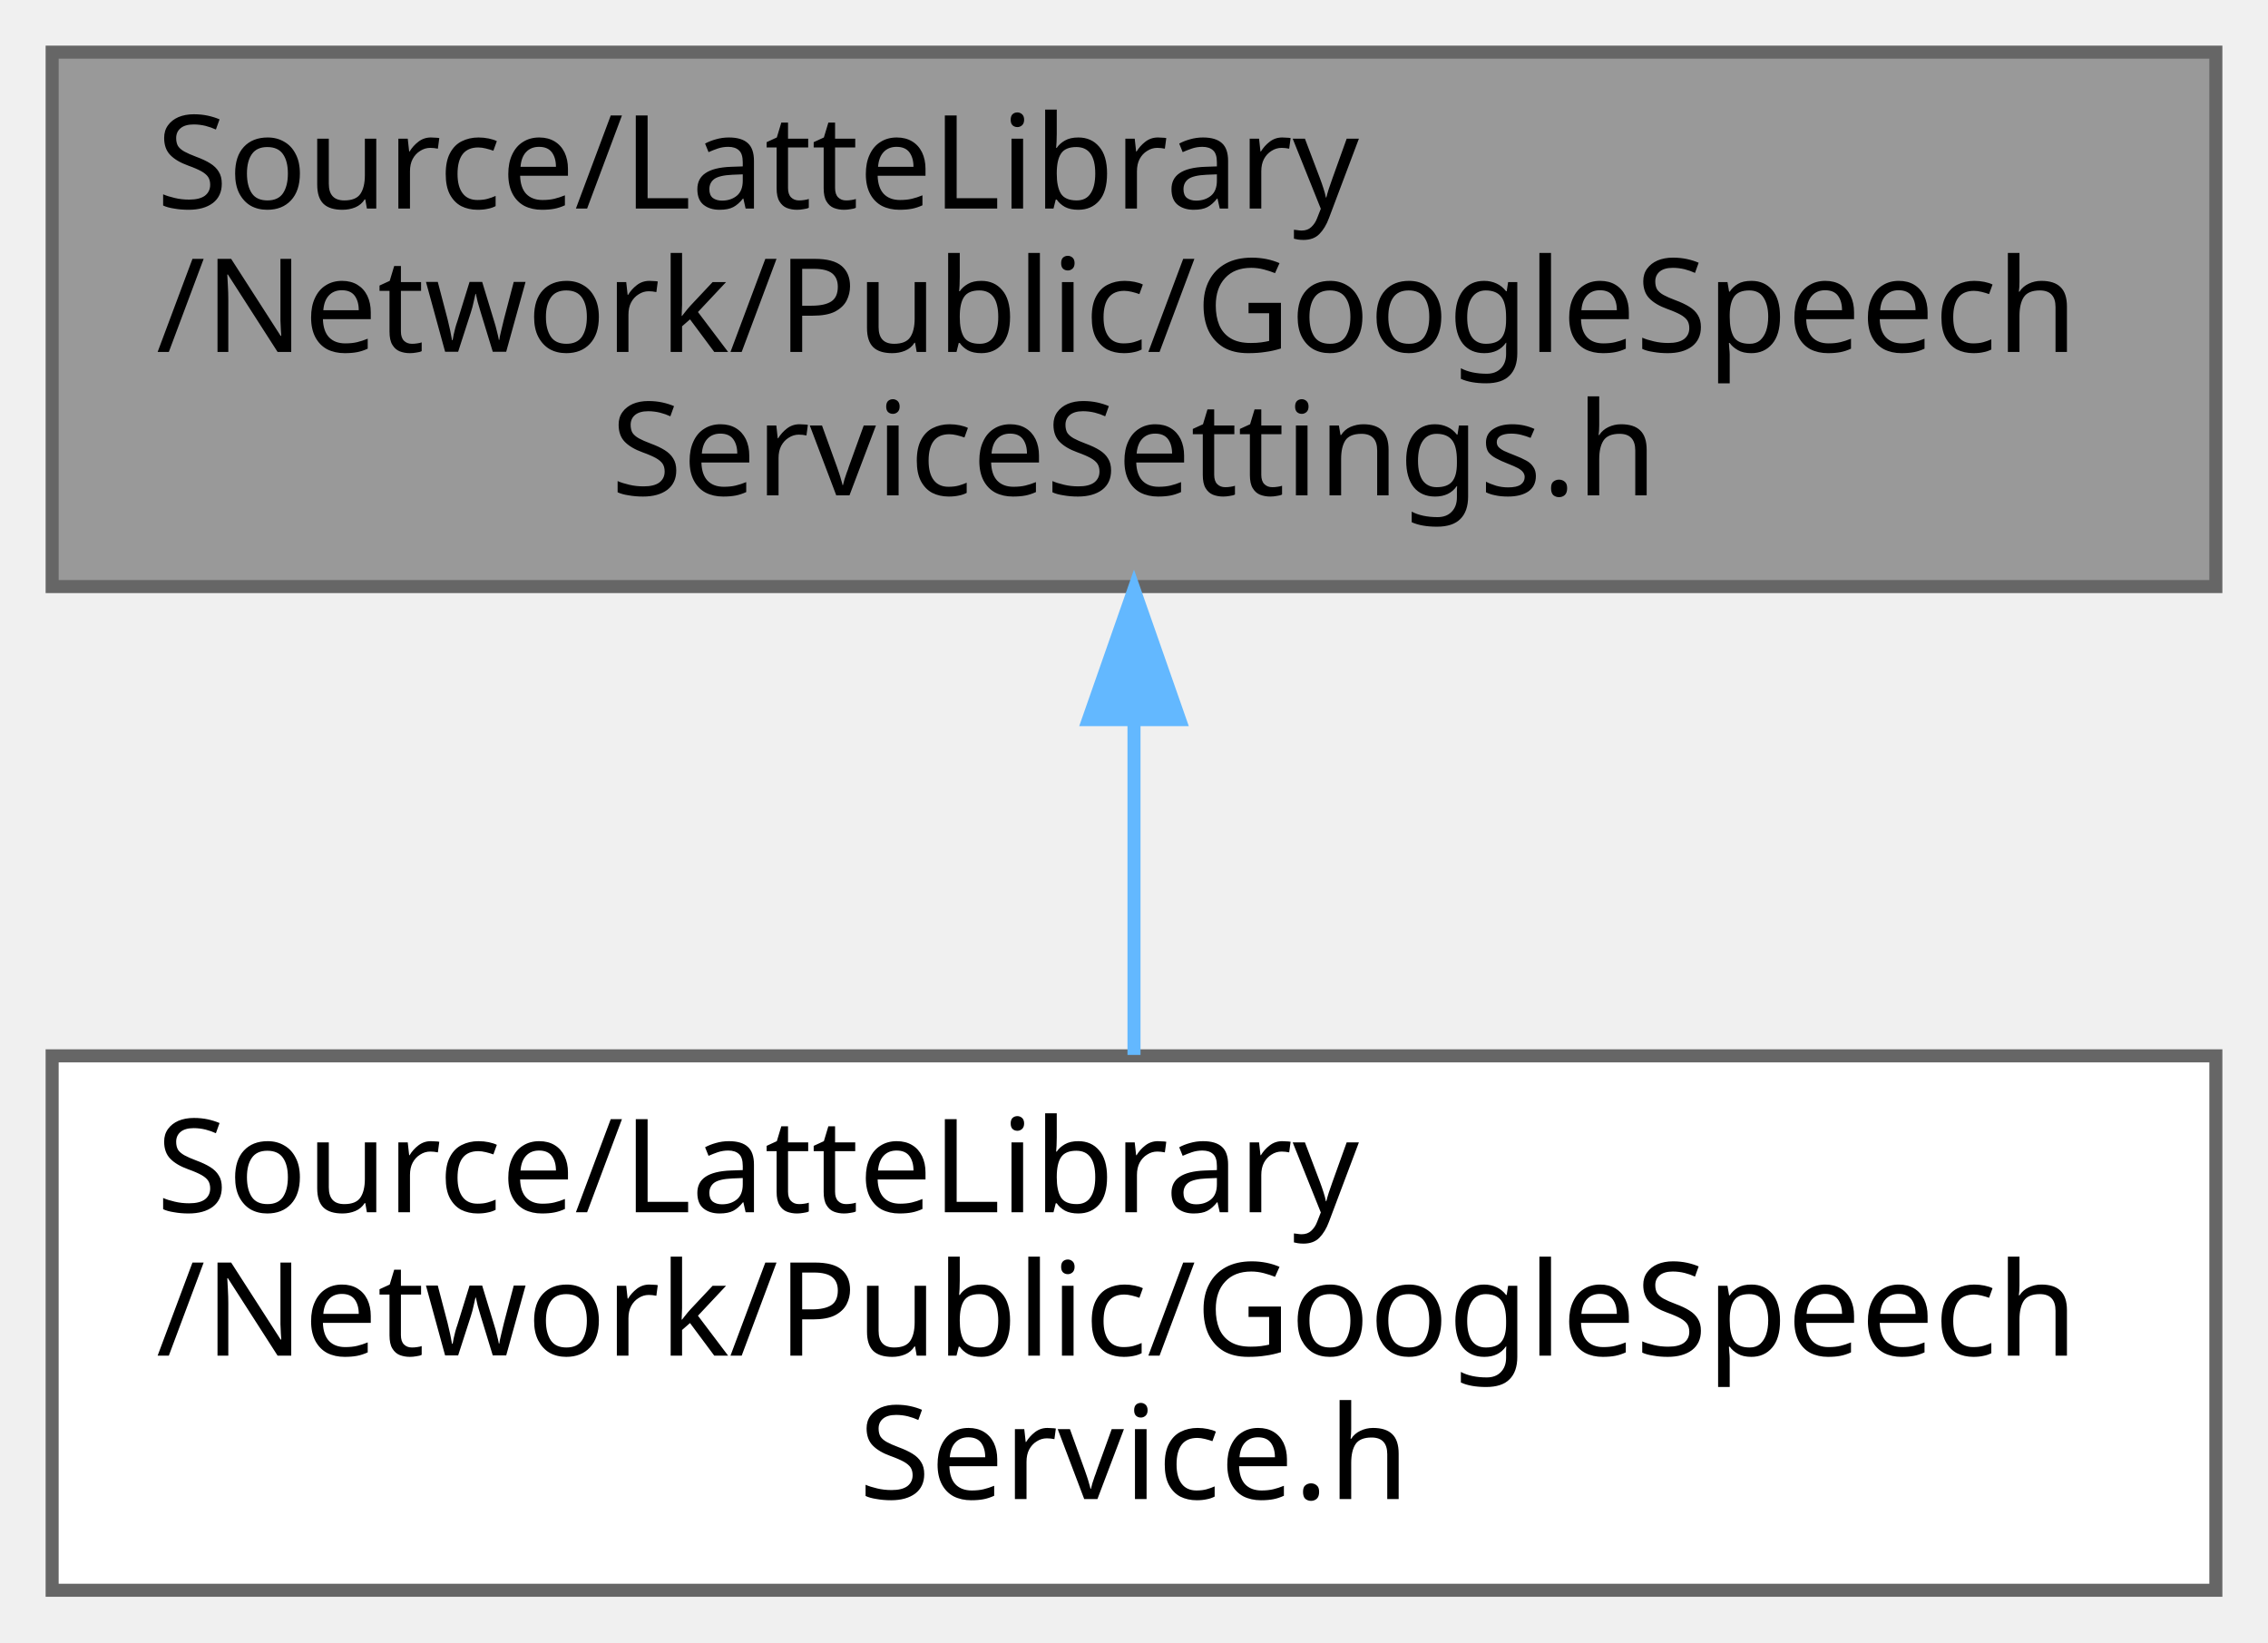
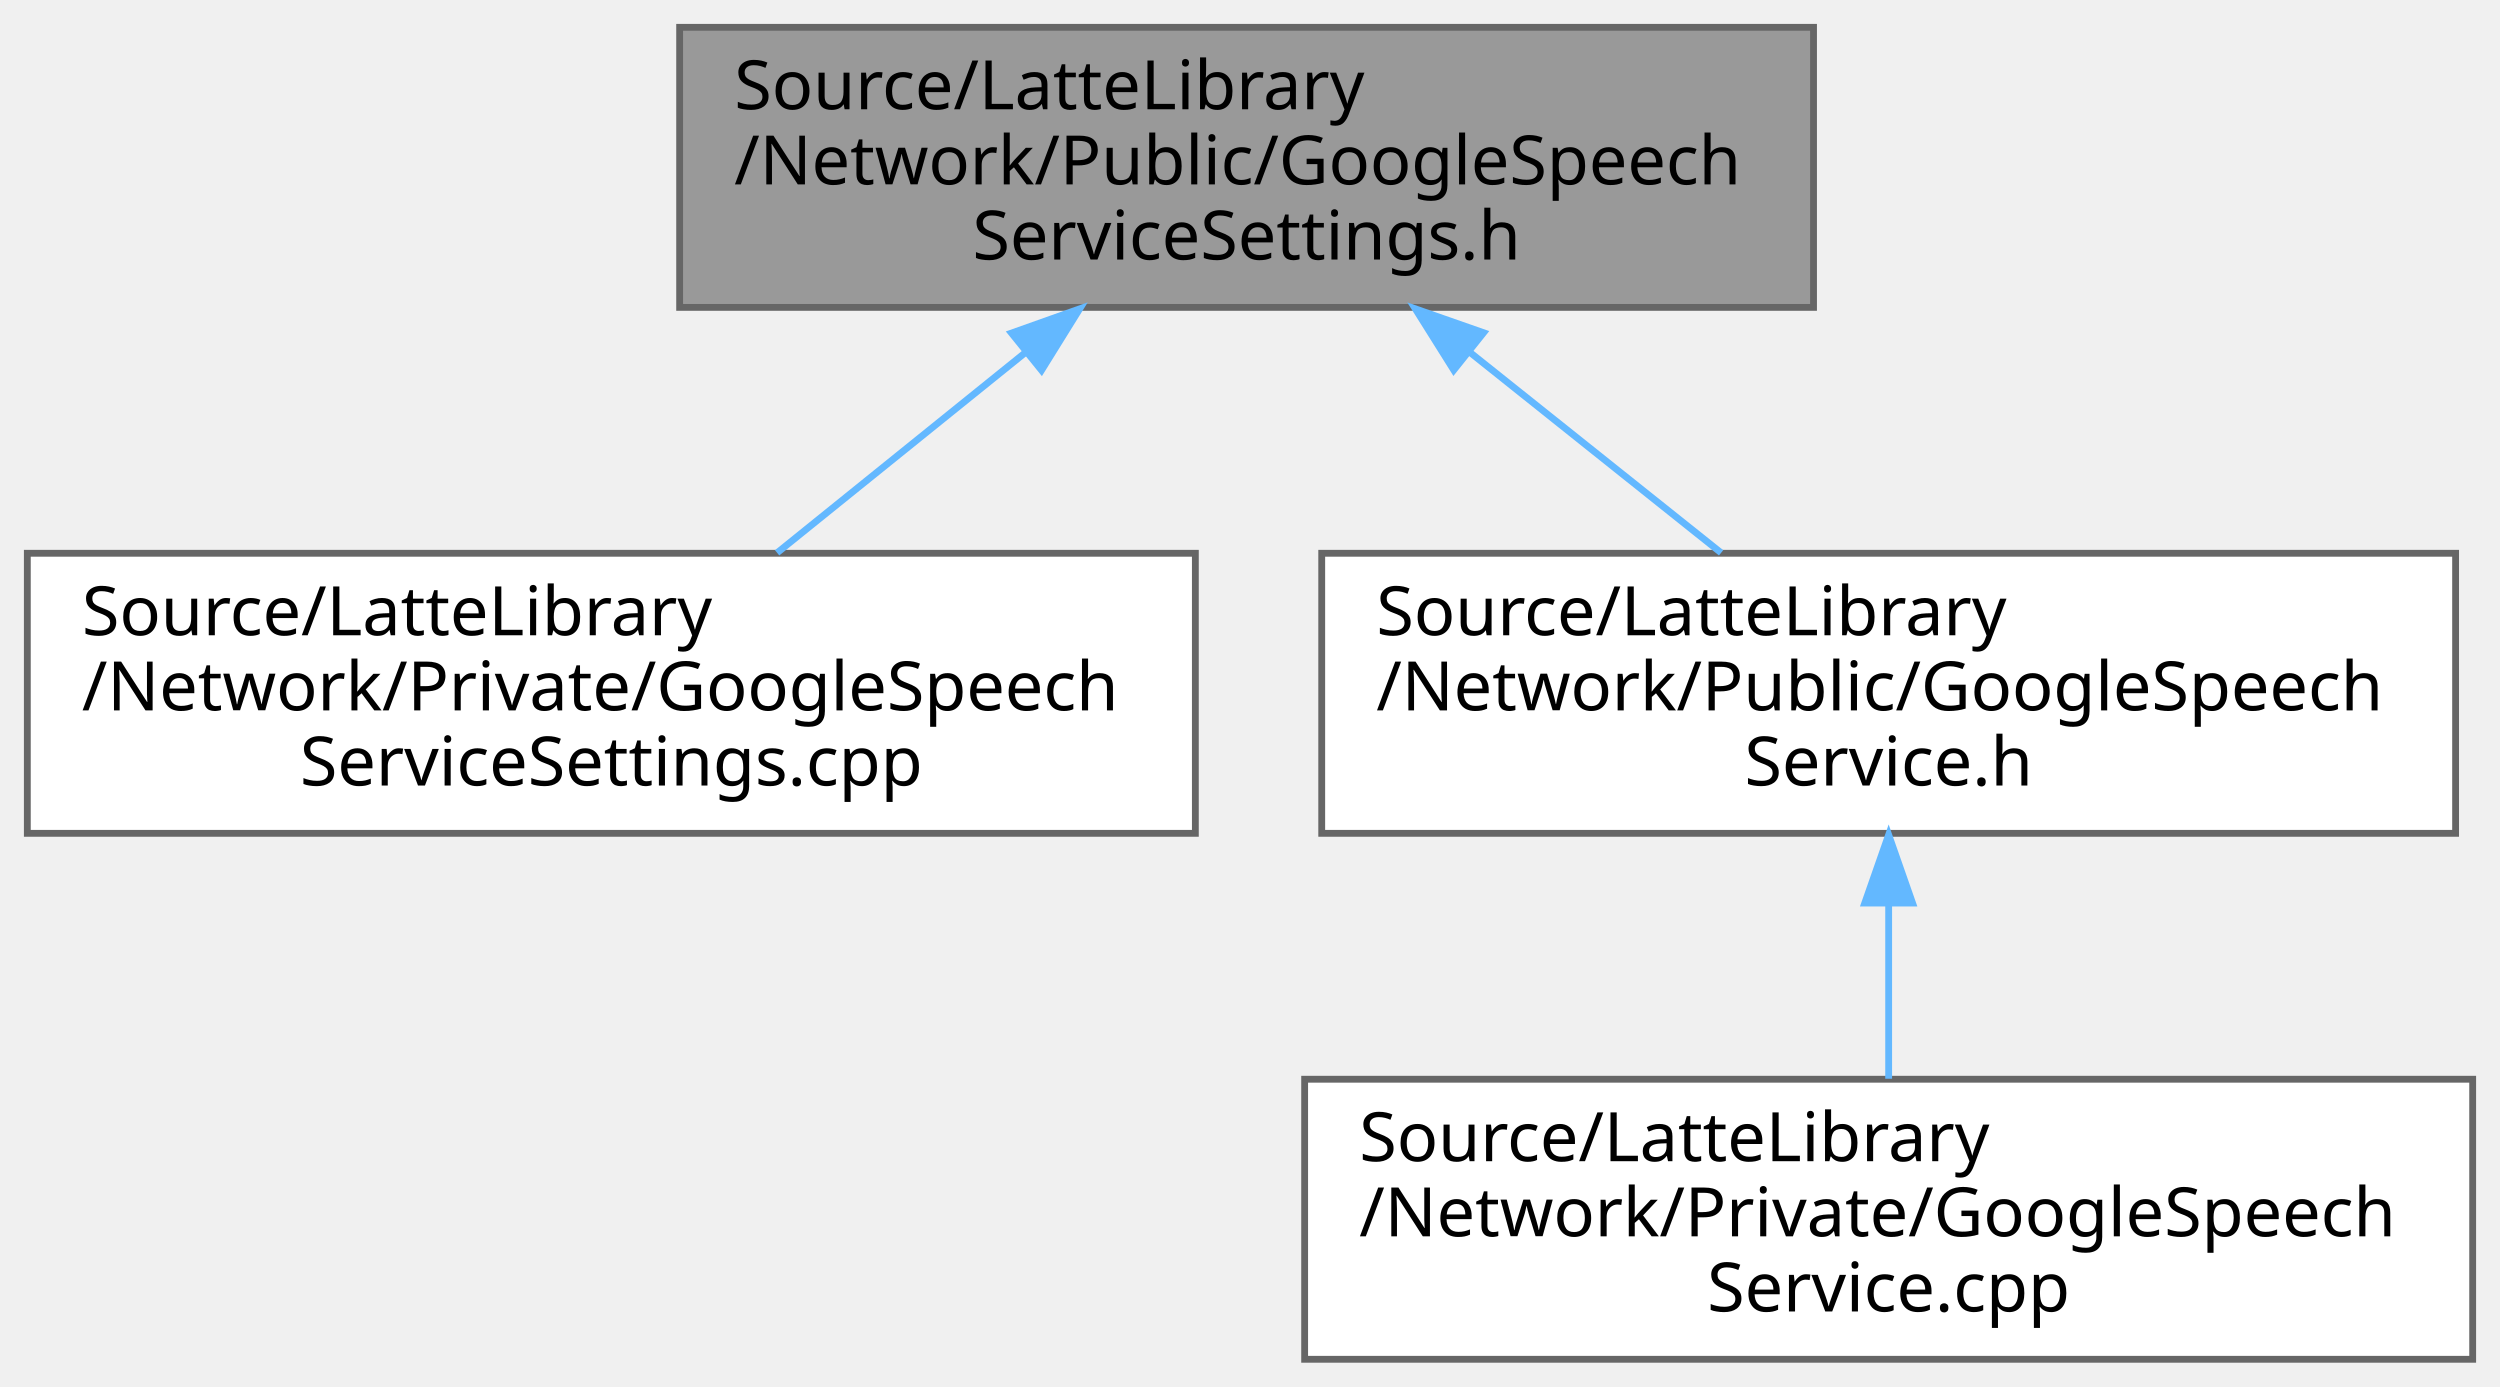
- <svg xmlns="http://www.w3.org/2000/svg" xmlns:xlink="http://www.w3.org/1999/xlink" width="174pt" height="126pt" viewBox="0.00 0.00 174.00 126.00">
-   <g id="graph0" class="graph" transform="scale(1 1) rotate(0) translate(4 122)">
+ <svg xmlns="http://www.w3.org/2000/svg" xmlns:xlink="http://www.w3.org/1999/xlink" width="366pt" height="203pt" viewBox="0.00 0.00 366.00 203.00">
+   <g id="graph0" class="graph" transform="scale(1 1) rotate(0) translate(4 199)">
    <g id="Node000001" class="node">
      <g id="a_Node000001">
        <a xlink:title=" ">
-           <polygon fill="#999999" stroke="#666666" points="166,-118 0,-118 0,-77 166,-77 166,-118" />
-           <text text-anchor="start" x="8" y="-106" font-family="Malgun Gothic" font-size="10.00">Source/LatteLibrary</text>
-           <text text-anchor="start" x="8" y="-95" font-family="Malgun Gothic" font-size="10.00">/Network/Public/GoogleSpeech</text>
-           <text text-anchor="middle" x="83" y="-84" font-family="Malgun Gothic" font-size="10.00">ServiceSettings.h</text>
+           <polygon fill="#999999" stroke="#666666" points="261.5,-195 95.5,-195 95.5,-154 261.5,-154 261.5,-195" />
+           <text text-anchor="start" x="103.5" y="-183" font-family="Malgun Gothic" font-size="10.00">Source/LatteLibrary</text>
+           <text text-anchor="start" x="103.5" y="-172" font-family="Malgun Gothic" font-size="10.00">/Network/Public/GoogleSpeech</text>
+           <text text-anchor="middle" x="178.5" y="-161" font-family="Malgun Gothic" font-size="10.00">ServiceSettings.h</text>
        </a>
      </g>
    </g>
    <g id="Node000002" class="node">
      <g id="a_Node000002">
-         <a xlink:href="GoogleSpeechService_8h.html" target="_top" xlink:title=" ">
-           <polygon fill="white" stroke="#666666" points="166,-41 0,-41 0,0 166,0 166,-41" />
-           <text text-anchor="start" x="8" y="-29" font-family="Malgun Gothic" font-size="10.00">Source/LatteLibrary</text>
-           <text text-anchor="start" x="8" y="-18" font-family="Malgun Gothic" font-size="10.00">/Network/Public/GoogleSpeech</text>
-           <text text-anchor="middle" x="83" y="-7" font-family="Malgun Gothic" font-size="10.00">Service.h</text>
+         <a xlink:href="GoogleSpeechServiceSettings_8cpp.html" target="_top" xlink:title=" ">
+           <polygon fill="white" stroke="#666666" points="171,-118 0,-118 0,-77 171,-77 171,-118" />
+           <text text-anchor="start" x="8" y="-106" font-family="Malgun Gothic" font-size="10.00">Source/LatteLibrary</text>
+           <text text-anchor="start" x="8" y="-95" font-family="Malgun Gothic" font-size="10.00">/Network/Private/GoogleSpeech</text>
+           <text text-anchor="middle" x="85.5" y="-84" font-family="Malgun Gothic" font-size="10.00">ServiceSettings.cpp</text>
        </a>
      </g>
    </g>
    <g id="edge1_Node000001_Node000002" class="edge">
      <g id="a_edge1_Node000001_Node000002">
        <a xlink:title=" ">
-           <path fill="none" stroke="#63b8ff" d="M83,-66.69C83,-58.08 83,-48.9 83,-41.07" />
-           <polygon fill="#63b8ff" stroke="#63b8ff" points="79.5,-66.79 83,-76.79 86.5,-66.79 79.5,-66.79" />
+           <path fill="none" stroke="#63b8ff" d="M146.07,-147.35C134.15,-137.73 120.86,-127.01 109.77,-118.07" />
+           <polygon fill="#63b8ff" stroke="#63b8ff" points="144.08,-150.24 154.07,-153.79 148.48,-144.79 144.08,-150.24" />
+         </a>
+       </g>
+     </g>
+     <g id="Node000003" class="node">
+       <g id="a_Node000003">
+         <a xlink:href="GoogleSpeechService_8h.html" target="_top" xlink:title=" ">
+           <polygon fill="white" stroke="#666666" points="355.5,-118 189.5,-118 189.5,-77 355.5,-77 355.5,-118" />
+           <text text-anchor="start" x="197.5" y="-106" font-family="Malgun Gothic" font-size="10.00">Source/LatteLibrary</text>
+           <text text-anchor="start" x="197.5" y="-95" font-family="Malgun Gothic" font-size="10.00">/Network/Public/GoogleSpeech</text>
+           <text text-anchor="middle" x="272.5" y="-84" font-family="Malgun Gothic" font-size="10.00">Service.h</text>
+         </a>
+       </g>
+     </g>
+     <g id="edge2_Node000001_Node000003" class="edge">
+       <g id="a_edge2_Node000001_Node000003">
+         <a xlink:title=" ">
+           <path fill="none" stroke="#63b8ff" d="M211.28,-147.35C223.33,-137.73 236.76,-127.01 247.97,-118.07" />
+           <polygon fill="#63b8ff" stroke="#63b8ff" points="208.83,-144.82 203.2,-153.79 213.2,-150.29 208.83,-144.82" />
+         </a>
+       </g>
+     </g>
+     <g id="Node000004" class="node">
+       <g id="a_Node000004">
+         <a xlink:href="GoogleSpeechService_8cpp.html" target="_top" xlink:title=" ">
+           <polygon fill="white" stroke="#666666" points="358,-41 187,-41 187,0 358,0 358,-41" />
+           <text text-anchor="start" x="195" y="-29" font-family="Malgun Gothic" font-size="10.00">Source/LatteLibrary</text>
+           <text text-anchor="start" x="195" y="-18" font-family="Malgun Gothic" font-size="10.00">/Network/Private/GoogleSpeech</text>
+           <text text-anchor="middle" x="272.5" y="-7" font-family="Malgun Gothic" font-size="10.00">Service.cpp</text>
+         </a>
+       </g>
+     </g>
+     <g id="edge3_Node000003_Node000004" class="edge">
+       <g id="a_edge3_Node000003_Node000004">
+         <a xlink:title=" ">
+           <path fill="none" stroke="#63b8ff" d="M272.5,-66.69C272.5,-58.08 272.5,-48.9 272.5,-41.07" />
+           <polygon fill="#63b8ff" stroke="#63b8ff" points="269,-66.79 272.5,-76.79 276,-66.79 269,-66.79" />
        </a>
      </g>
    </g>
  </g>
</svg>
